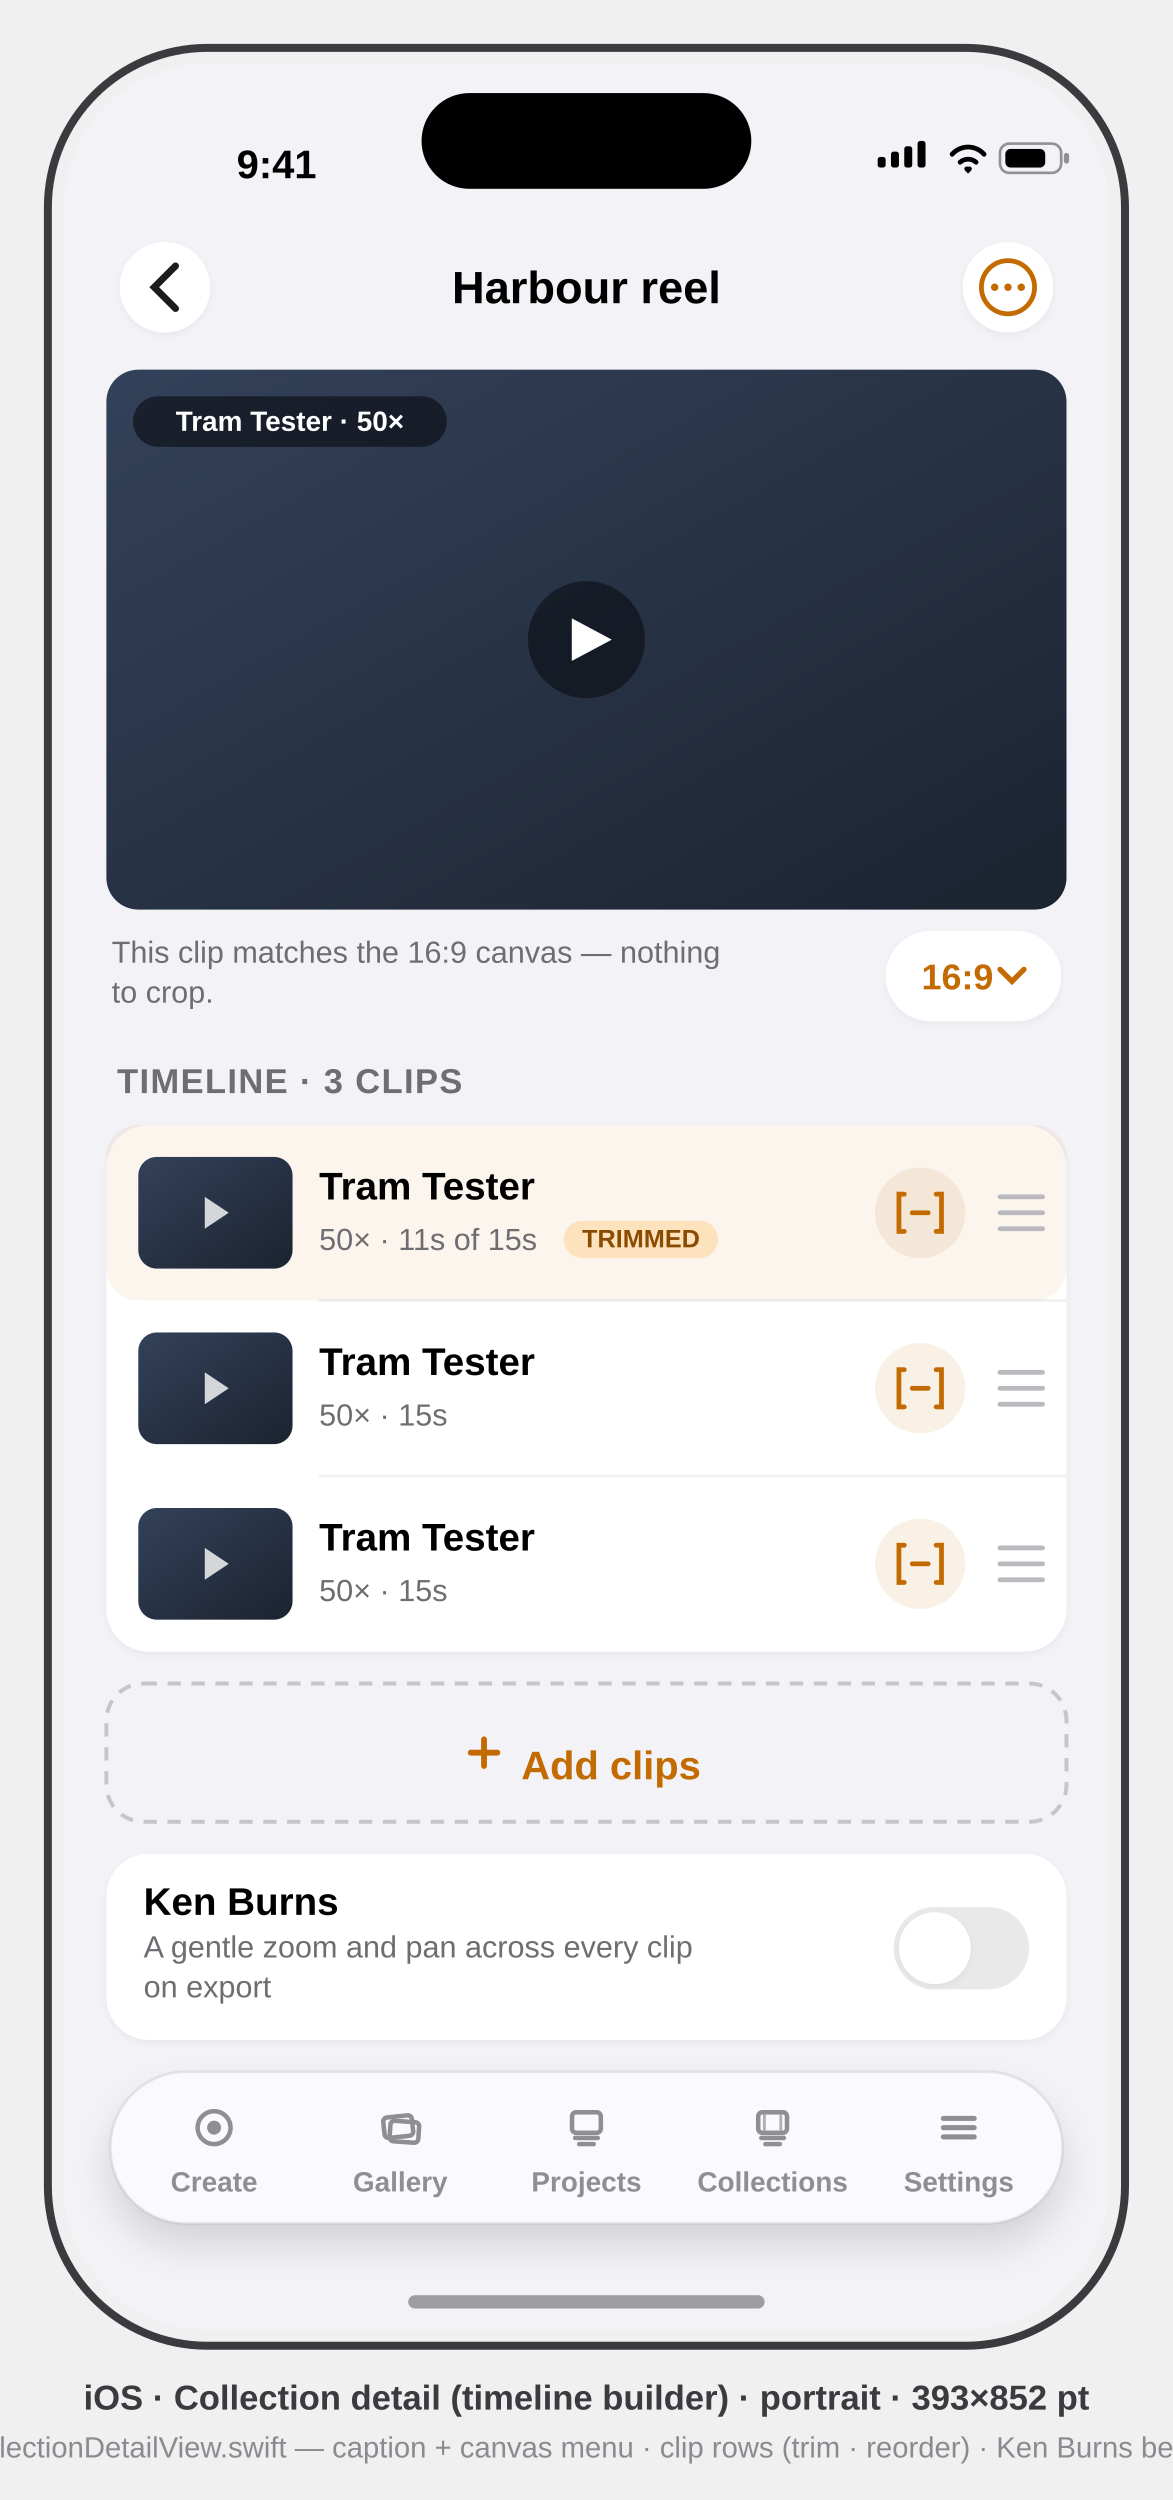
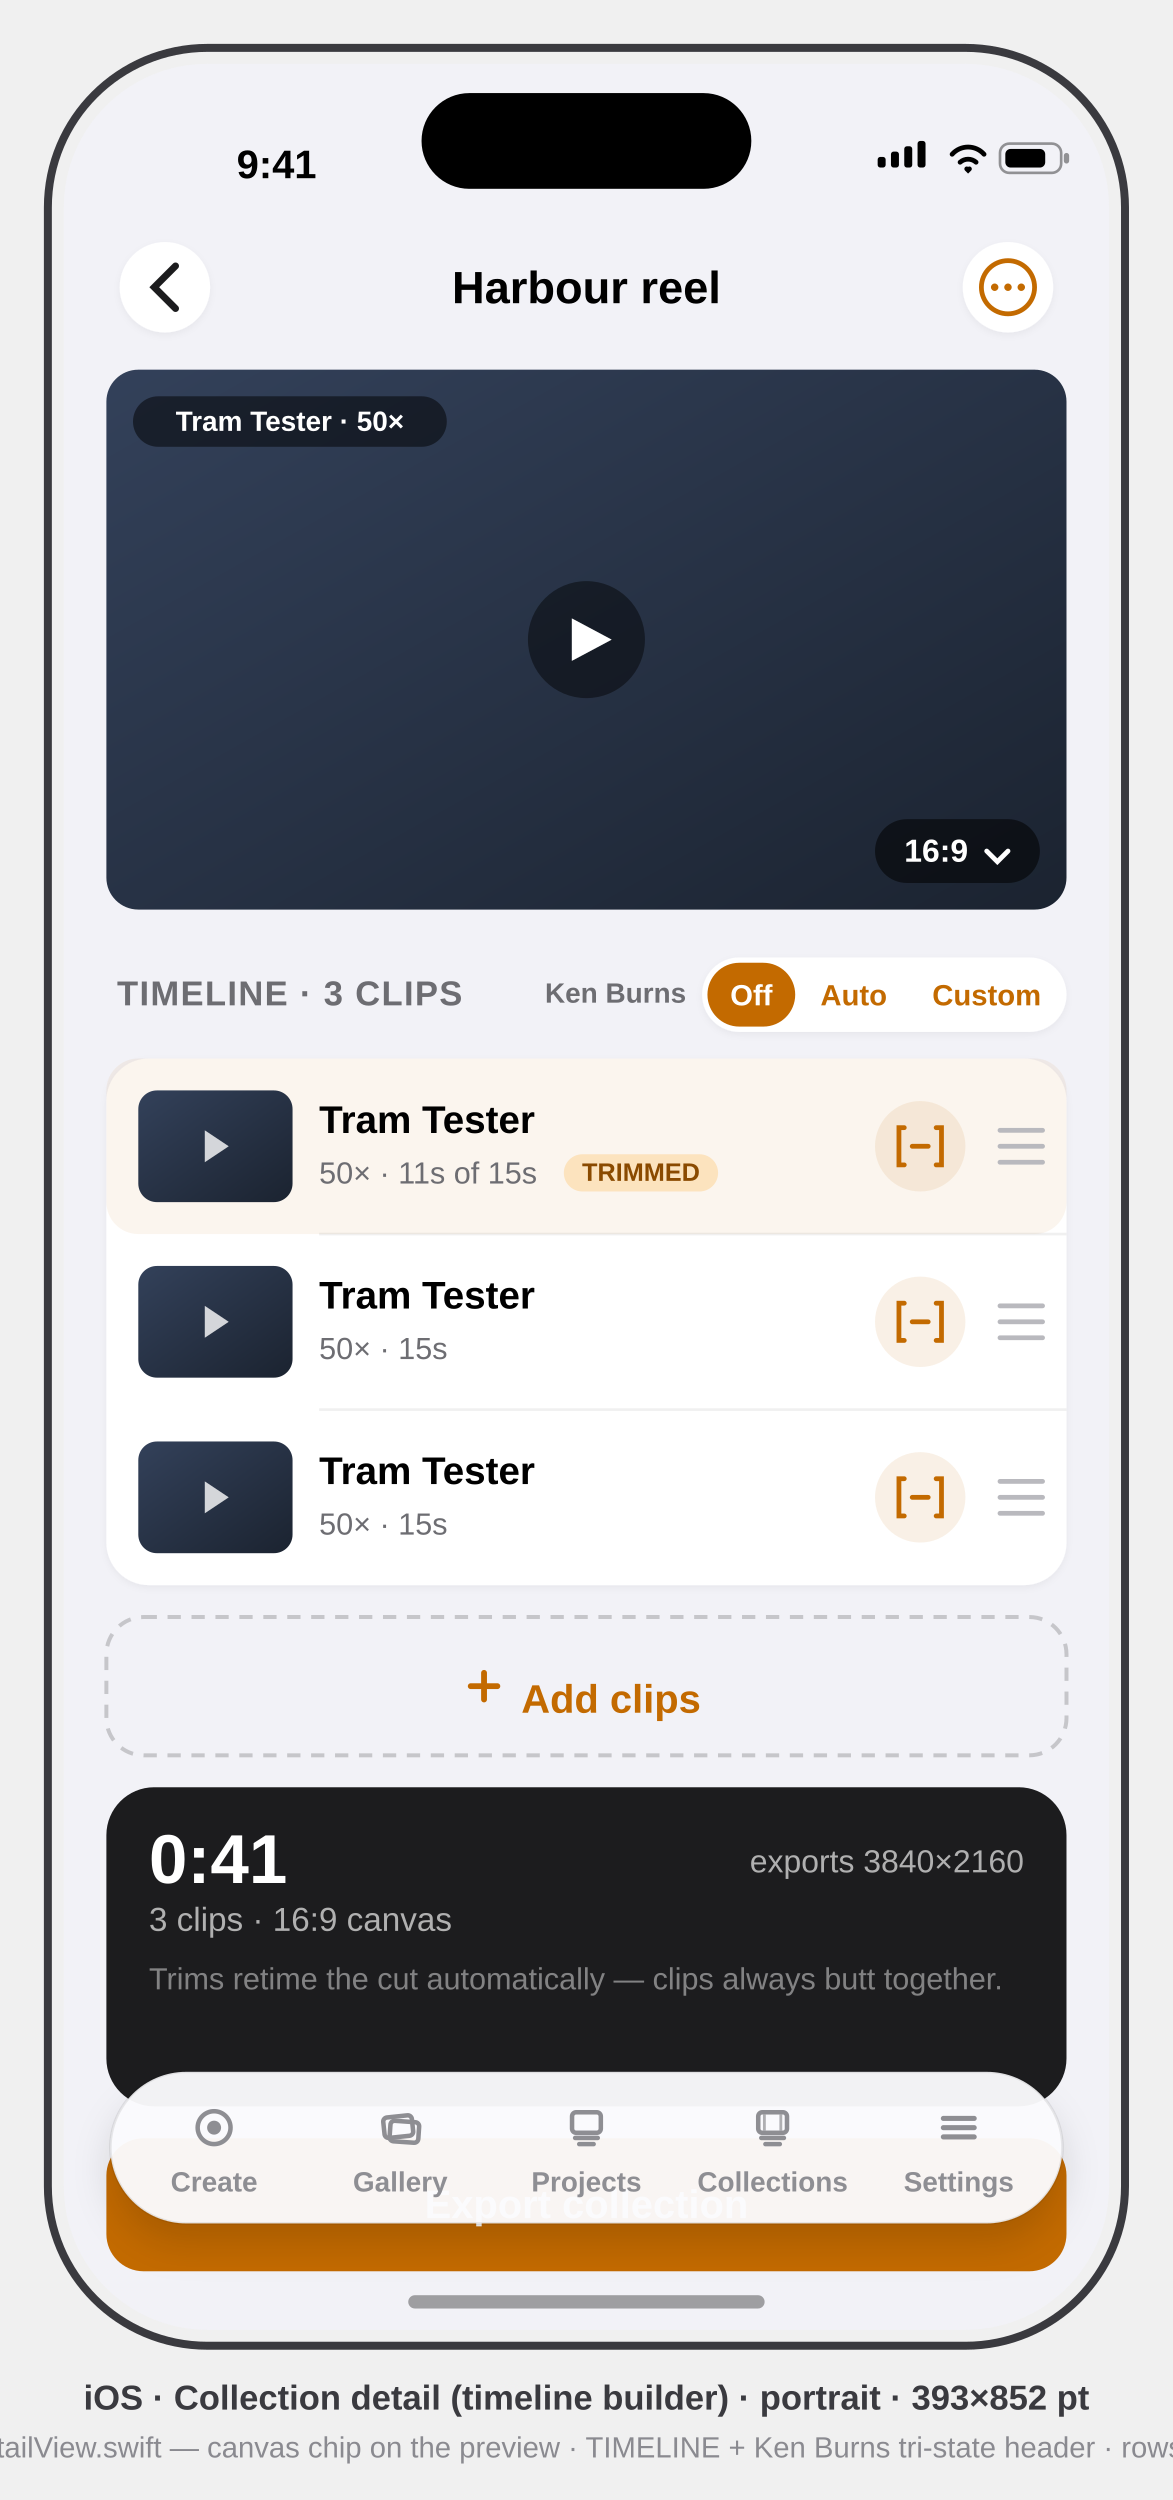
<svg xmlns="http://www.w3.org/2000/svg" viewBox="0 0 441 940" font-family="-apple-system, BlinkMacSystemFont, 'SF Pro Text', 'Helvetica Neue', Arial, sans-serif">
  <defs>
    <clipPath id="screen">
      <rect x="24" y="24" width="393" height="852" rx="54" />
    </clipPath>
    <filter id="soft" x="-40%" y="-40%" width="180%" height="180%">
      <feDropShadow dx="0" dy="8" stdDeviation="7" flood-color="#000" flood-opacity="0.14" />
    </filter>
    <filter id="card" x="-20%" y="-20%" width="140%" height="140%">
      <feDropShadow dx="0" dy="1" stdDeviation="1.5" flood-color="#000" flood-opacity="0.05" />
    </filter>
    <linearGradient id="clipA" x1="0" y1="0" x2="1" y2="1">
      <stop offset="0" stop-color="#33415A" />
      <stop offset="1" stop-color="#1B2330" />
    </linearGradient>
  </defs>
  <style>text{font-family:inherit}.sb{font-weight:600}.b{font-weight:700}.sec{fill:#6D6D72}</style>
  <rect x="18" y="18" width="405" height="864" rx="60" fill="none" stroke="#3A3A3F" stroke-width="3" />
  <g clip-path="url(#screen)">
    <rect x="24" y="24" width="393" height="852" fill="#F2F2F7" />
    <g transform="translate(24,24)">
      <g id="status-bar" fill="#000">
        <text x="80" y="43" font-size="15" class="sb" text-anchor="middle">9:41</text>
        <g>
          <rect x="306" y="35" width="3" height="4" rx="1" />
          <rect x="311" y="33" width="3" height="6" rx="1" />
          <rect x="316" y="31" width="3" height="8" rx="1" />
          <rect x="321" y="29" width="3" height="10" rx="1" />
        </g>
        <path d="M334 34 a8 8 0 0 1 12 0 M337 37 a4.5 4.5 0 0 1 6 0 M339.5 39.5 l0.5 0.5 0.5 -0.5" stroke="#000" stroke-width="1.8" fill="none" stroke-linecap="round" />
        <g>
          <rect x="352" y="30" width="23" height="11" rx="3.5" fill="none" stroke="#000" stroke-opacity="0.4" />
          <rect x="376" y="33.5" width="2" height="4" rx="1" fill="#000" fill-opacity="0.4" />
          <rect x="354" y="32" width="15" height="7" rx="2" />
        </g>
      </g>
      <g id="nav">
        <circle cx="38" cy="84" r="17" fill="#FFF" filter="url(#card)" />
        <path d="M42 76 l-8 8 8 8" stroke="#1C1C1E" stroke-width="2.6" fill="none" stroke-linecap="round" data-symbol="chevron.left" />
        <text x="196.5" y="90" font-size="17" class="sb" fill="#000" text-anchor="middle">Harbour reel</text>
        <circle cx="355" cy="84" r="17" fill="#FFF" filter="url(#card)" />
        <g stroke="#C36A00" fill="#C36A00" data-symbol="ellipsis.circle">
          <circle cx="355" cy="84" r="10" fill="none" stroke-width="1.8" />
          <circle cx="350" cy="84" r="1.4" stroke="none" />
          <circle cx="355" cy="84" r="1.4" stroke="none" />
          <circle cx="360" cy="84" r="1.4" stroke="none" />
        </g>
      </g>
      <g id="preview">
        <rect x="16" y="115" width="361" height="203" rx="12" fill="url(#clipA)" />
        <rect x="26" y="125" width="118" height="19" rx="9.5" fill="#000" opacity="0.5" />
        <text x="85" y="138" font-size="10.5" class="sb" fill="#FFF" text-anchor="middle">Tram Tester · 50×</text>
        <circle cx="196.5" cy="216.5" r="22" fill="#000" opacity="0.45" />
        <path d="M191 208.5 l15 8 -15 8 z" fill="#FFF" data-symbol="play.fill" />
-       </g>
-       <g id="caption-row">
-         <text x="18" y="338" font-size="11.5" class="sec">This clip matches the 16:9 canvas — nothing</text>
-         <text x="18" y="353" font-size="11.5" class="sec">to crop.</text>
        <g id="canvas-menu">
-           <rect x="309" y="326" width="66" height="34" rx="17" fill="#FFF" filter="url(#card)" />
-           <text x="336" y="348" font-size="13.5" class="sb" fill="#C36A00" text-anchor="middle">16:9</text>
-           <path d="M352 340.5 l4.5 4.5 4.5 -4.5" stroke="#C36A00" stroke-width="2" fill="none" stroke-linecap="round" data-symbol="chevron.down" />
+           <rect x="305" y="284" width="62" height="24" rx="12" fill="#000" opacity="0.55" />
+           <text x="328" y="300" font-size="12" class="sb" fill="#FFF" text-anchor="middle">16:9</text>
+           <path d="M347 296 l4 4 4 -4" stroke="#FFF" stroke-width="1.8" fill="none" stroke-linecap="round" data-symbol="chevron.down" />
        </g>
      </g>
+       <g id="timeline-header">
+         <text x="20" y="354" font-size="13" class="sb" fill="#6D6D72" letter-spacing="0.5">TIMELINE · 3 CLIPS</text>
+         <text x="234" y="353" font-size="10.5" class="sb" fill="#6D6D72" text-anchor="end">Ken Burns</text>
+         <rect x="240" y="336" width="137" height="28" rx="14" fill="#FFF" filter="url(#card)" />
+         <rect x="242" y="338" width="33" height="24" rx="12" fill="#C36A00" />
+         <text x="258.5" y="354" font-size="11" class="sb" fill="#FFF" text-anchor="middle">Off</text>
+         <text x="297" y="354" font-size="11" class="sb" fill="#C36A00" text-anchor="middle">Auto</text>
+         <text x="347" y="354" font-size="11" class="sb" fill="#C36A00" text-anchor="middle">Custom</text>
+       </g>
      <g id="timeline">
-         <text x="20" y="387" font-size="13" class="sb" fill="#6D6D72" letter-spacing="0.5">TIMELINE · 3 CLIPS</text>
-         <rect x="16" y="399" width="361" height="198" rx="16" fill="#FFF" filter="url(#card)" />
+         <rect x="16" y="374" width="361" height="198" rx="16" fill="#FFF" filter="url(#card)" />
        <g id="row-1">
-           <rect x="16" y="399" width="361" height="66" rx="12" fill="#C36A00" opacity="0.07" />
-           <rect x="28" y="411" width="58" height="42" rx="7" fill="url(#clipA)" />
-           <path d="M53 426 l9 6 -9 6 z" fill="#FFF" opacity="0.8" data-symbol="play.fill" />
-           <text x="96" y="427" font-size="14.5" class="sb" fill="#000">Tram Tester</text>
-           <text x="96" y="446" font-size="11.5" class="sec">50× · 11s of 15s</text>
-           <rect x="188" y="435" width="58" height="14" rx="7" fill="#FFB340" opacity="0.28" />
-           <text x="217" y="445" font-size="9.5" class="b" fill="#8A4A00" text-anchor="middle">TRIMMED</text>
-           <circle cx="322" cy="432" r="17" fill="#C36A00" opacity="0.1" />
+           <rect x="16" y="374" width="361" height="66" rx="12" fill="#C36A00" opacity="0.07" />
+           <rect x="28" y="386" width="58" height="42" rx="7" fill="url(#clipA)" />
+           <path d="M53 401 l9 6 -9 6 z" fill="#FFF" opacity="0.8" data-symbol="play.fill" />
+           <text x="96" y="402" font-size="14.5" class="sb" fill="#000">Tram Tester</text>
+           <text x="96" y="421" font-size="11.5" class="sec">50× · 11s of 15s</text>
+           <rect x="188" y="410" width="58" height="14" rx="7" fill="#FFB340" opacity="0.28" />
+           <text x="217" y="420" font-size="9.5" class="b" fill="#8A4A00" text-anchor="middle">TRIMMED</text>
+           <circle cx="322" cy="407" r="17" fill="#C36A00" opacity="0.1" />
          <g stroke="#C36A00" stroke-width="1.8" fill="none" stroke-linecap="round" data-symbol="timeline.selection">
-             <path d="M316 425 h-2 v14 h2 M328 425 h2 v14 h-2" />
-             <path d="M319 432 h6" />
+             <path d="M316 400 h-2 v14 h2 M328 400 h2 v14 h-2" />
+             <path d="M319 407 h6" />
          </g>
-           <path d="M352 426 h16 M352 432 h16 M352 438 h16" stroke="#B9B9BE" stroke-width="1.8" stroke-linecap="round" data-symbol="line.3.horizontal" />
+           <path d="M352 401 h16 M352 407 h16 M352 413 h16" stroke="#B9B9BE" stroke-width="1.8" stroke-linecap="round" data-symbol="line.3.horizontal" />
        </g>
-         <line x1="96" y1="465" x2="377" y2="465" stroke="#000" stroke-opacity="0.06" />
+         <line x1="96" y1="440" x2="377" y2="440" stroke="#000" stroke-opacity="0.06" />
        <g id="row-2">
-           <rect x="28" y="477" width="58" height="42" rx="7" fill="url(#clipA)" />
-           <path d="M53 492 l9 6 -9 6 z" fill="#FFF" opacity="0.8" />
-           <text x="96" y="493" font-size="14.5" class="sb" fill="#000">Tram Tester</text>
-           <text x="96" y="512" font-size="11.5" class="sec">50× · 15s</text>
-           <circle cx="322" cy="498" r="17" fill="#C36A00" opacity="0.1" />
+           <rect x="28" y="452" width="58" height="42" rx="7" fill="url(#clipA)" />
+           <path d="M53 467 l9 6 -9 6 z" fill="#FFF" opacity="0.8" />
+           <text x="96" y="468" font-size="14.5" class="sb" fill="#000">Tram Tester</text>
+           <text x="96" y="487" font-size="11.5" class="sec">50× · 15s</text>
+           <circle cx="322" cy="473" r="17" fill="#C36A00" opacity="0.1" />
          <g stroke="#C36A00" stroke-width="1.8" fill="none" stroke-linecap="round">
-             <path d="M316 491 h-2 v14 h2 M328 491 h2 v14 h-2" />
-             <path d="M319 498 h6" />
+             <path d="M316 466 h-2 v14 h2 M328 466 h2 v14 h-2" />
+             <path d="M319 473 h6" />
          </g>
-           <path d="M352 492 h16 M352 498 h16 M352 504 h16" stroke="#B9B9BE" stroke-width="1.8" stroke-linecap="round" />
+           <path d="M352 467 h16 M352 473 h16 M352 479 h16" stroke="#B9B9BE" stroke-width="1.8" stroke-linecap="round" />
        </g>
-         <line x1="96" y1="531" x2="377" y2="531" stroke="#000" stroke-opacity="0.06" />
+         <line x1="96" y1="506" x2="377" y2="506" stroke="#000" stroke-opacity="0.06" />
        <g id="row-3">
-           <rect x="28" y="543" width="58" height="42" rx="7" fill="url(#clipA)" />
-           <path d="M53 558 l9 6 -9 6 z" fill="#FFF" opacity="0.8" />
-           <text x="96" y="559" font-size="14.5" class="sb" fill="#000">Tram Tester</text>
-           <text x="96" y="578" font-size="11.5" class="sec">50× · 15s</text>
-           <circle cx="322" cy="564" r="17" fill="#C36A00" opacity="0.1" />
+           <rect x="28" y="518" width="58" height="42" rx="7" fill="url(#clipA)" />
+           <path d="M53 533 l9 6 -9 6 z" fill="#FFF" opacity="0.8" />
+           <text x="96" y="534" font-size="14.5" class="sb" fill="#000">Tram Tester</text>
+           <text x="96" y="553" font-size="11.5" class="sec">50× · 15s</text>
+           <circle cx="322" cy="539" r="17" fill="#C36A00" opacity="0.1" />
          <g stroke="#C36A00" stroke-width="1.8" fill="none" stroke-linecap="round">
-             <path d="M316 557 h-2 v14 h2 M328 557 h2 v14 h-2" />
-             <path d="M319 564 h6" />
+             <path d="M316 532 h-2 v14 h2 M328 532 h2 v14 h-2" />
+             <path d="M319 539 h6" />
          </g>
-           <path d="M352 558 h16 M352 564 h16 M352 570 h16" stroke="#B9B9BE" stroke-width="1.8" stroke-linecap="round" />
+           <path d="M352 533 h16 M352 539 h16 M352 545 h16" stroke="#B9B9BE" stroke-width="1.8" stroke-linecap="round" />
        </g>
      </g>
      <g id="add-clips">
-         <rect x="16" y="609" width="361" height="52" rx="14" fill="none" stroke="#000" stroke-opacity="0.18" stroke-width="1.5" stroke-dasharray="5 4" />
-         <path d="M158 640 v-10 M153 635 h10" stroke="#C36A00" stroke-width="2.2" stroke-linecap="round" data-symbol="plus" />
-         <text x="172" y="645" font-size="15" class="sb" fill="#C36A00">Add clips</text>
+         <rect x="16" y="584" width="361" height="52" rx="14" fill="none" stroke="#000" stroke-opacity="0.18" stroke-width="1.5" stroke-dasharray="5 4" />
+         <path d="M158 615 v-10 M153 610 h10" stroke="#C36A00" stroke-width="2.2" stroke-linecap="round" data-symbol="plus" />
+         <text x="172" y="620" font-size="15" class="sb" fill="#C36A00">Add clips</text>
      </g>
-       <g id="ken-burns">
-         <rect x="16" y="673" width="361" height="70" rx="16" fill="#FFF" filter="url(#card)" />
-         <text x="30" y="696" font-size="14.5" class="sb" fill="#000">Ken Burns</text>
-         <text x="30" y="712" font-size="11.5" class="sec">A gentle zoom and pan across every clip</text>
-         <text x="30" y="727" font-size="11.5" class="sec">on export</text>
-         <rect x="312" y="693" width="51" height="31" rx="15.5" fill="#E9E9EA" />
-         <circle cx="327.5" cy="708.5" r="13.5" fill="#FFF" filter="url(#card)" />
+       <g id="summary">
+         <rect x="16" y="648" width="361" height="120" rx="18" fill="#1C1C1E" />
+         <text x="32" y="684" font-size="26" class="b" fill="#FFF">0:41</text>
+         <text x="361" y="680" font-size="12" fill="#FFF" opacity="0.65" text-anchor="end">exports 3840×2160</text>
+         <text x="32" y="702" font-size="12.5" fill="#FFF" opacity="0.65">3 clips · 16:9 canvas</text>
+         <text x="32" y="724" font-size="11.5" fill="#FFF" opacity="0.45">Trims retime the cut automatically — clips always butt together.</text>
+       </g>
+       <g id="export-cta">
+         <rect x="16" y="780" width="361" height="50" rx="14" fill="#C36A00" />
+         <text x="196.5" y="810" font-size="15" class="b" fill="#FFF" text-anchor="middle">Export collection</text>
      </g>
      <g id="tab-bar">
        <rect x="17.5" y="755" width="358" height="57" rx="28.5" fill="#FBFBFD" opacity="0.96" filter="url(#soft)" />
        <rect x="17.5" y="755" width="358" height="57" rx="28.5" fill="none" stroke="#000" stroke-opacity="0.08" />
        <g id="tab-create" fill="none" stroke="#8E8E93">
          <g transform="translate(56.5 776) scale(0.7727) translate(-11 -11)">
            <circle cx="11" cy="11" r="8" stroke-width="2.2" data-symbol="record.circle" />
            <circle cx="11" cy="11" r="3.4" fill="#8E8E93" stroke="none" />
          </g>
          <text x="56.5" y="800" font-size="10.5" class="sb" fill="#8E8E93" stroke="none" text-anchor="middle">Create</text>
        </g>
        <g id="tab-gallery" fill="none" stroke="#8E8E93">
          <g transform="translate(126.5 776) scale(0.7727) translate(-11 -11)">
            <rect x="3" y="5.5" width="14" height="10" rx="2" stroke-width="2.2" transform="rotate(-6 10 10.5)" data-symbol="photo.on.rectangle.angled" />
            <rect x="6" y="8" width="14" height="10" rx="2" stroke-width="2.2" transform="rotate(4 13 13)" />
          </g>
          <text x="126.5" y="800" font-size="10.5" class="sb" fill="#8E8E93" stroke="none" text-anchor="middle">Gallery</text>
        </g>
        <g id="tab-projects" fill="none" stroke="#8E8E93">
          <g transform="translate(196.5 776) scale(0.7727) translate(-11 -11)">
            <rect x="4" y="3.5" width="14" height="10" rx="2" stroke-width="2.2" data-symbol="square.stack" />
            <path d="M5.5 16 h11 M7.5 19 h7" stroke-width="2.2" stroke-linecap="round" />
          </g>
          <text x="196.5" y="800" font-size="10.5" class="sb" fill="#8E8E93" stroke="none" text-anchor="middle">Projects</text>
        </g>
        <g id="tab-collections" fill="none" stroke="#8E8E93">
          <g transform="translate(266.5 776) scale(0.7727) translate(-11 -11)">
            <rect x="4" y="3.5" width="14" height="10" rx="2" stroke-width="2.2" data-symbol="film.stack" />
            <path d="M7 4.5 v8 M15 4.5 v8" stroke-width="1.38" opacity="0.7" />
            <path d="M5.5 16 h11 M7.5 19 h7" stroke-width="2.2" stroke-linecap="round" />
          </g>
          <text x="266.5" y="800" font-size="10.5" class="sb" fill="#8E8E93" stroke="none" text-anchor="middle">Collections</text>
        </g>
        <g id="tab-settings" fill="none" stroke="#8E8E93">
          <g transform="translate(336.5 776) scale(0.7727) translate(-11 -11)">
            <path d="M3.5 6.5 h15 M3.5 11 h15 M3.5 15.5 h15" stroke-width="2.48" stroke-linecap="round" data-symbol="line.3.horizontal" />
          </g>
          <text x="336.5" y="800" font-size="10.5" class="sb" fill="#8E8E93" stroke="none" text-anchor="middle">Settings</text>
        </g>
      </g>
      <rect x="134.5" y="11" width="124" height="36" rx="18" fill="#000" />
      <rect x="129.5" y="839" width="134" height="5" rx="2.5" fill="#000" opacity="0.35" />
    </g>
  </g>
  <text x="220.5" y="906" text-anchor="middle" font-size="13" class="sb" fill="#3A3A3F">iOS · Collection detail (timeline builder) · portrait · 393×852 pt</text>
-   <text x="220.5" y="924" text-anchor="middle" font-size="11" fill="#8A8A90">mirrors App/CollectionDetailView.swift — caption + canvas menu · clip rows (trim · reorder) · Ken Burns below the timeline</text>
+   <text x="220.5" y="924" text-anchor="middle" font-size="11" fill="#8A8A90">mirrors App/CollectionDetailView.swift — canvas chip on the preview · TIMELINE + Ken Burns tri-state header · rows · export path up the fold</text>
</svg>
